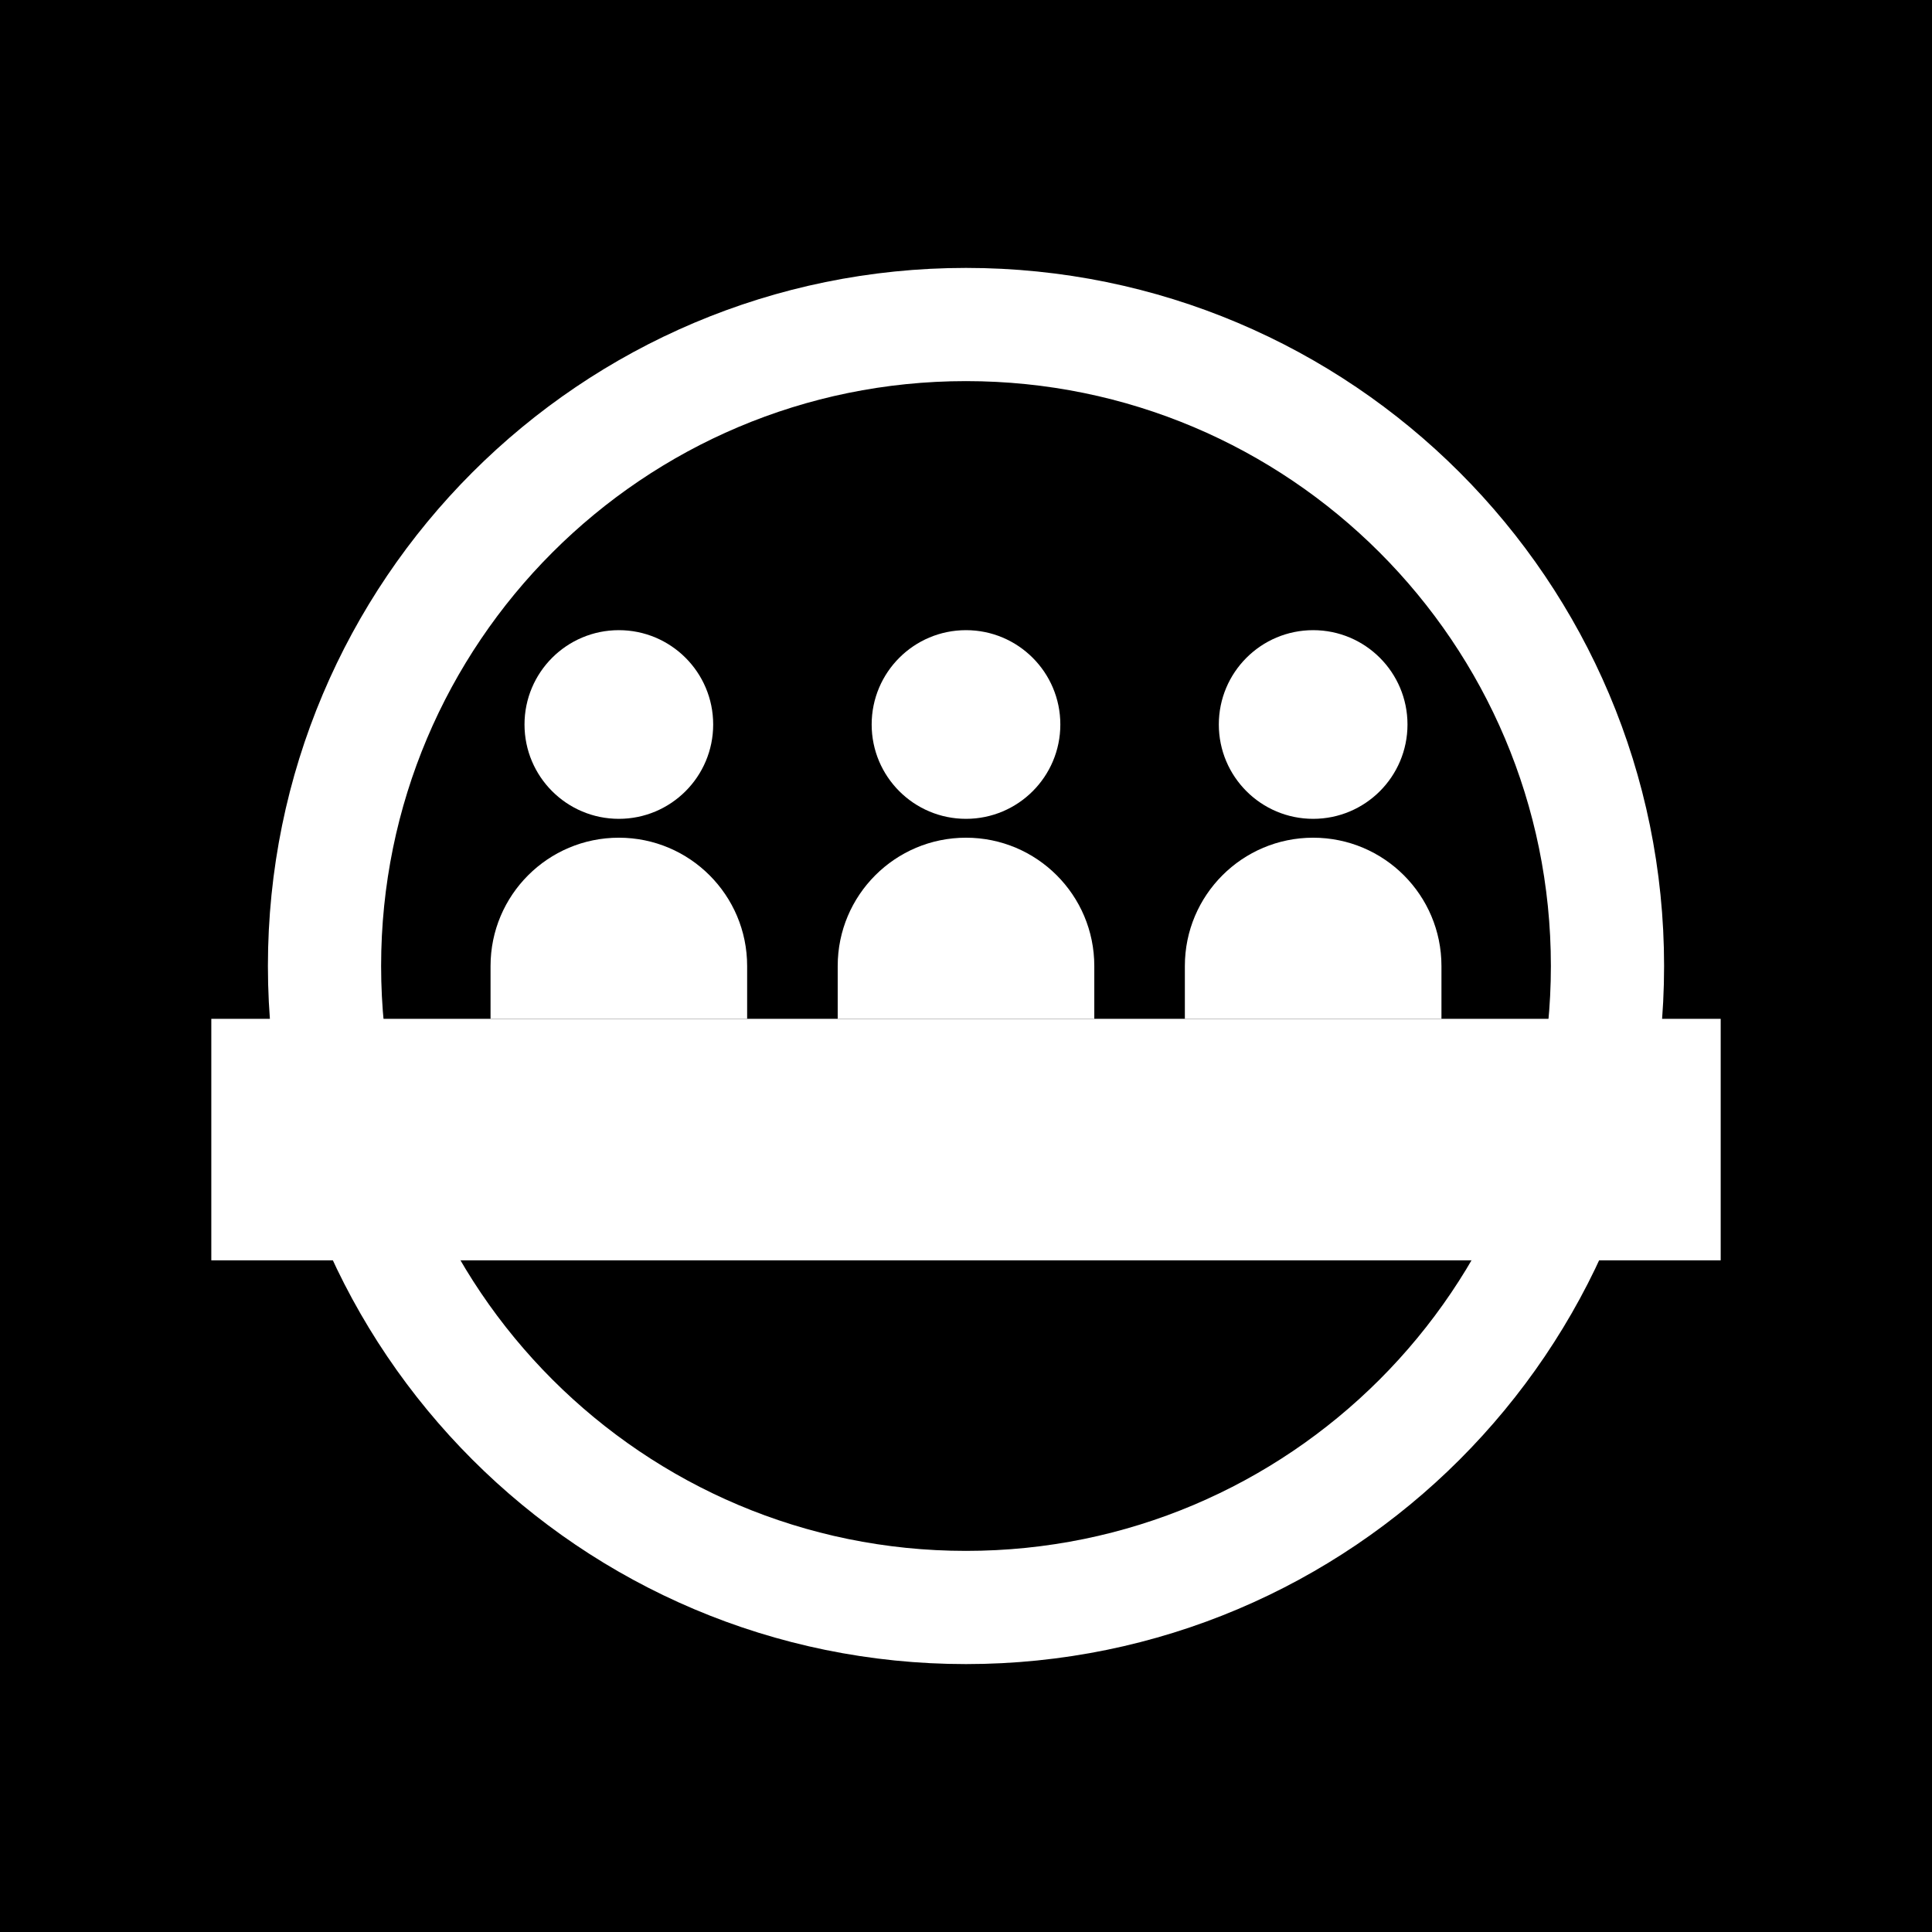
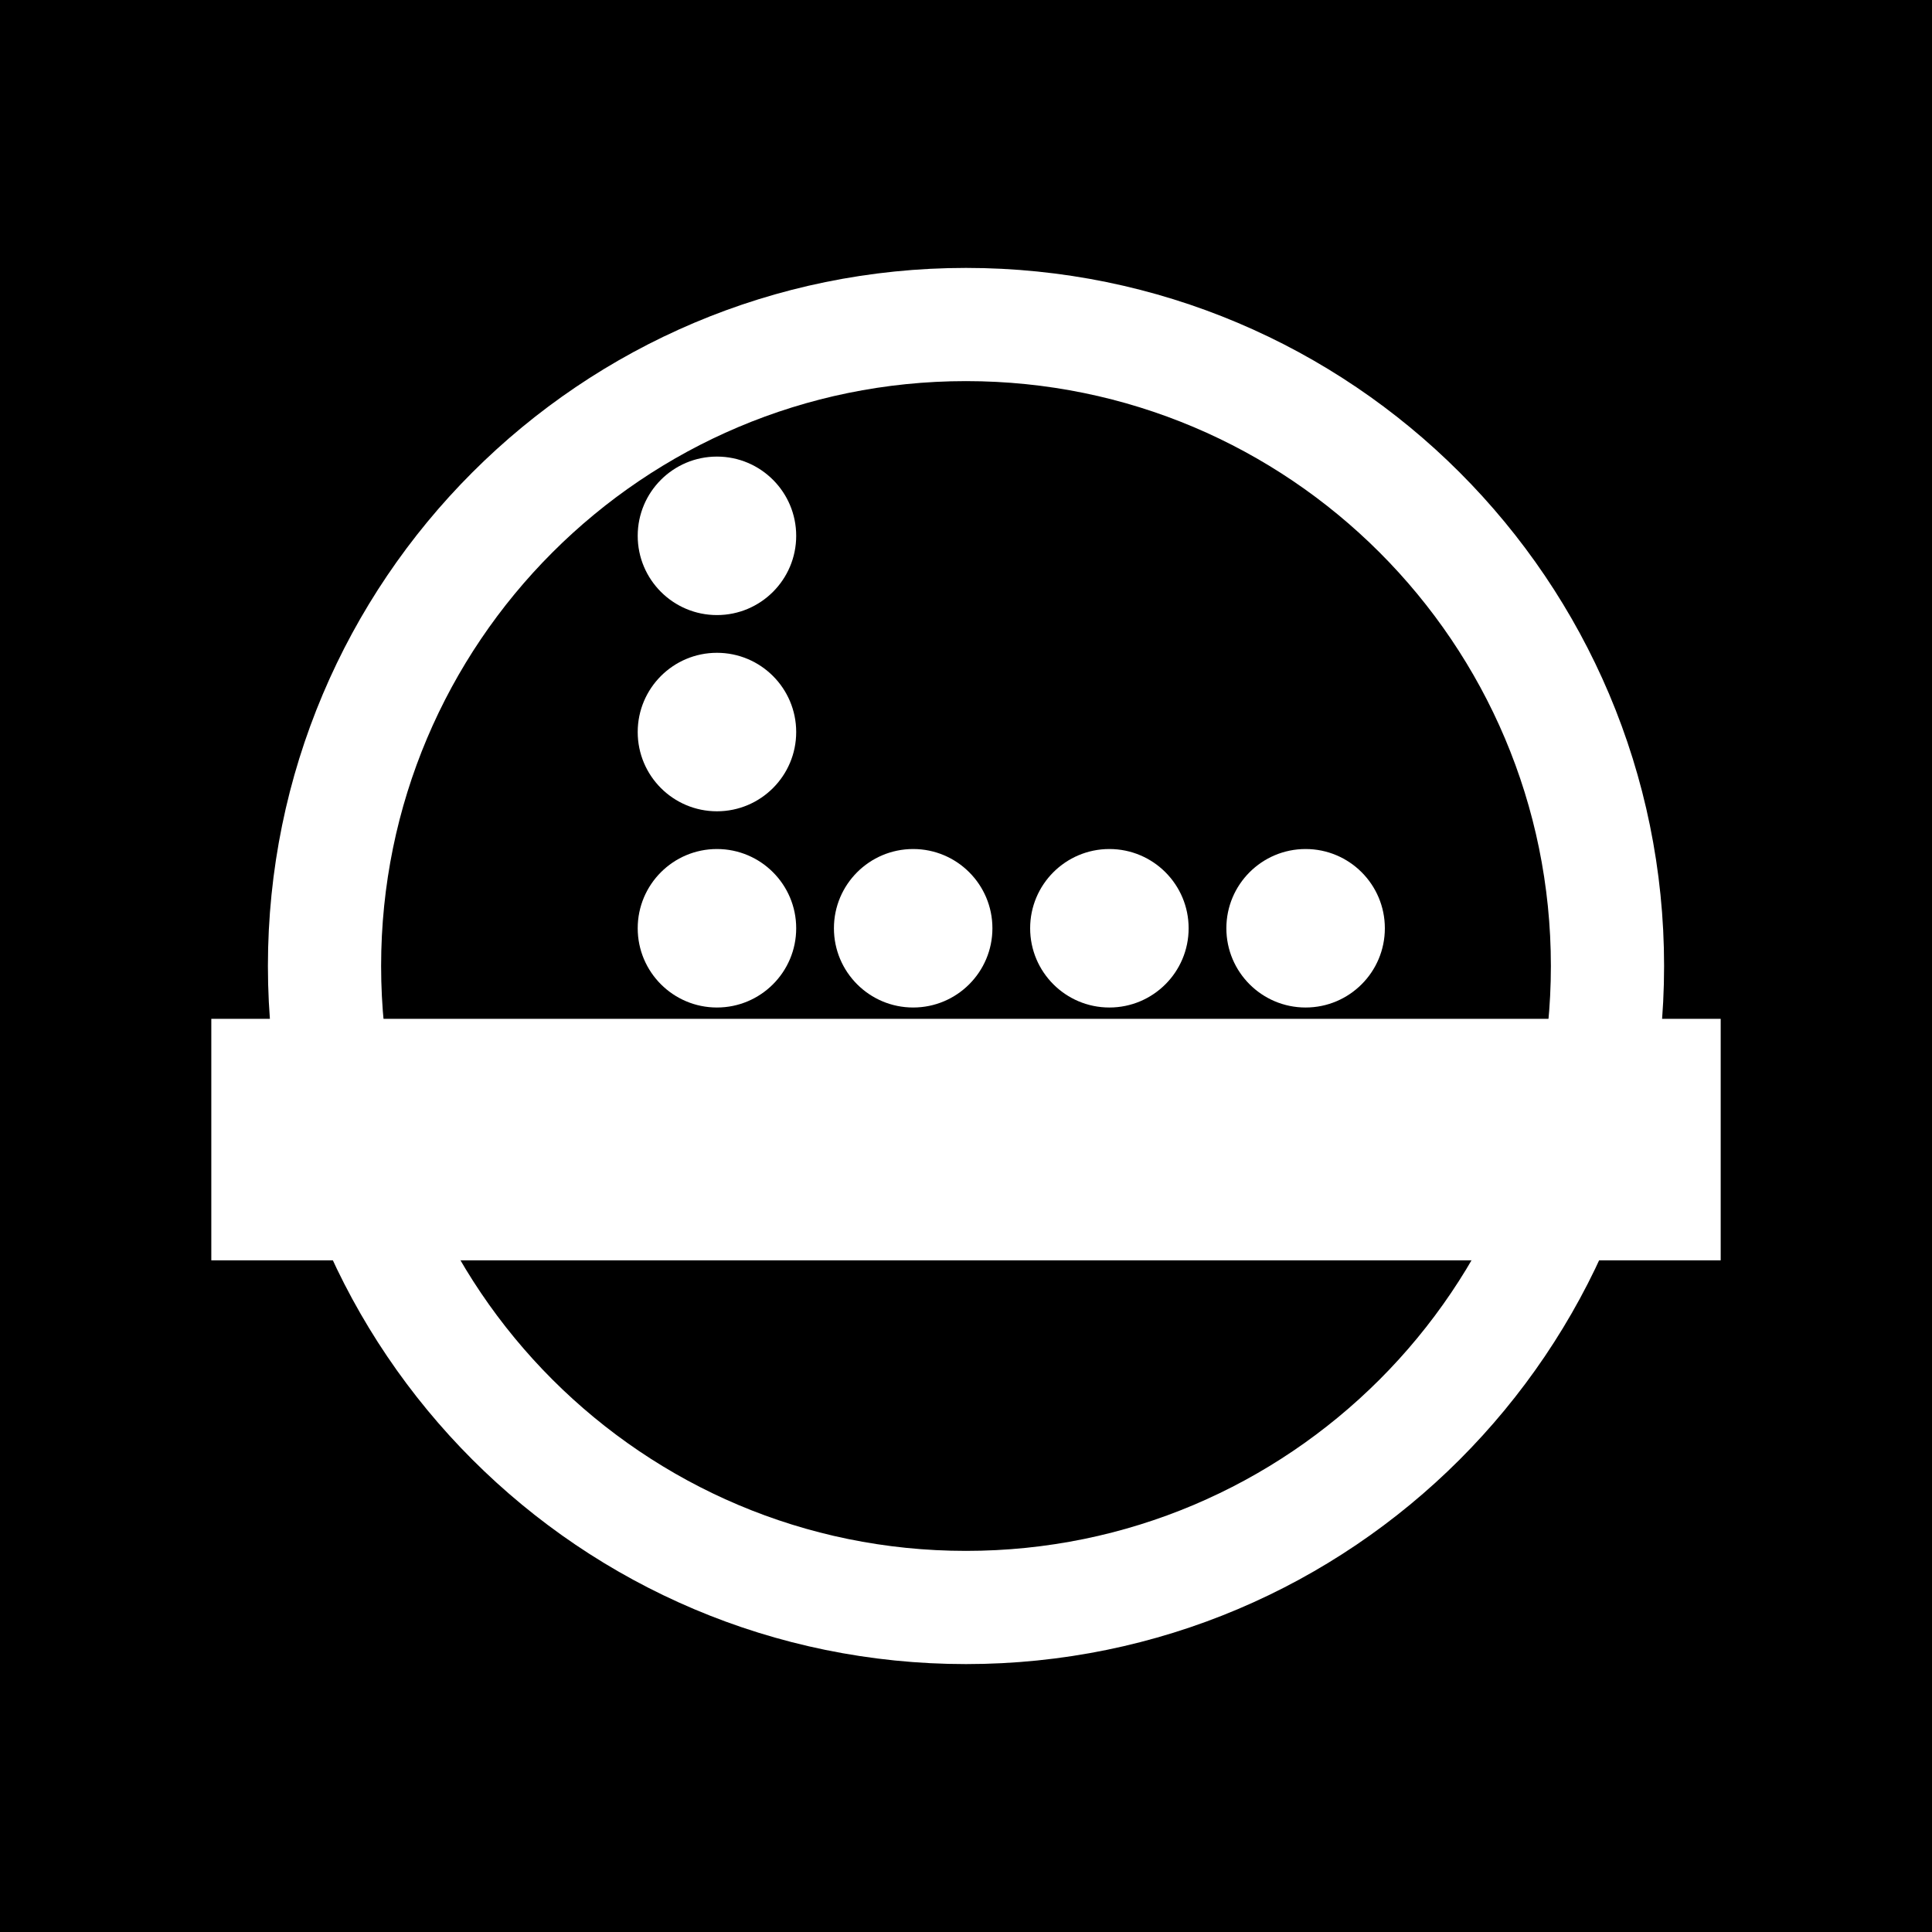
- <svg xmlns="http://www.w3.org/2000/svg" viewBox="0 0 512 512" role="img" aria-label="Don’t Queue At The Bar">
+ <svg xmlns="http://www.w3.org/2000/svg" viewBox="0 0 512 512" role="img" aria-label="Queue Sideways">
  <defs>
    <g id="fig">
      <circle cx="0" cy="0" r="25" />
      <path d="M-34,78 V64 a34,34 0 0 1 68,0 V78 Z" />
    </g>
  </defs>
  <rect width="512" height="512" fill="#000" />
  <g transform="translate(56,56)">
    <circle cx="200" cy="200" r="170" fill="none" stroke="#fff" stroke-width="30" />
    <g fill="#fff">
-       <use href="#fig" x="108" y="136" />
-       <use href="#fig" x="200" y="136" />
-       <use href="#fig" x="292" y="136" />
+       <circle cx="134.0" cy="86.0" r="21.0" />
+       <circle cx="134.0" cy="138.0" r="21.0" />
+       <circle cx="134.0" cy="190.0" r="21.0" />
+       <circle cx="186.0" cy="190.0" r="21.0" />
+       <circle cx="238.0" cy="190.0" r="21.0" />
+       <circle cx="290.0" cy="190.0" r="21.0" />
    </g>
    <rect x="0" y="214" width="400" height="64" fill="#fff" />
  </g>
</svg>
